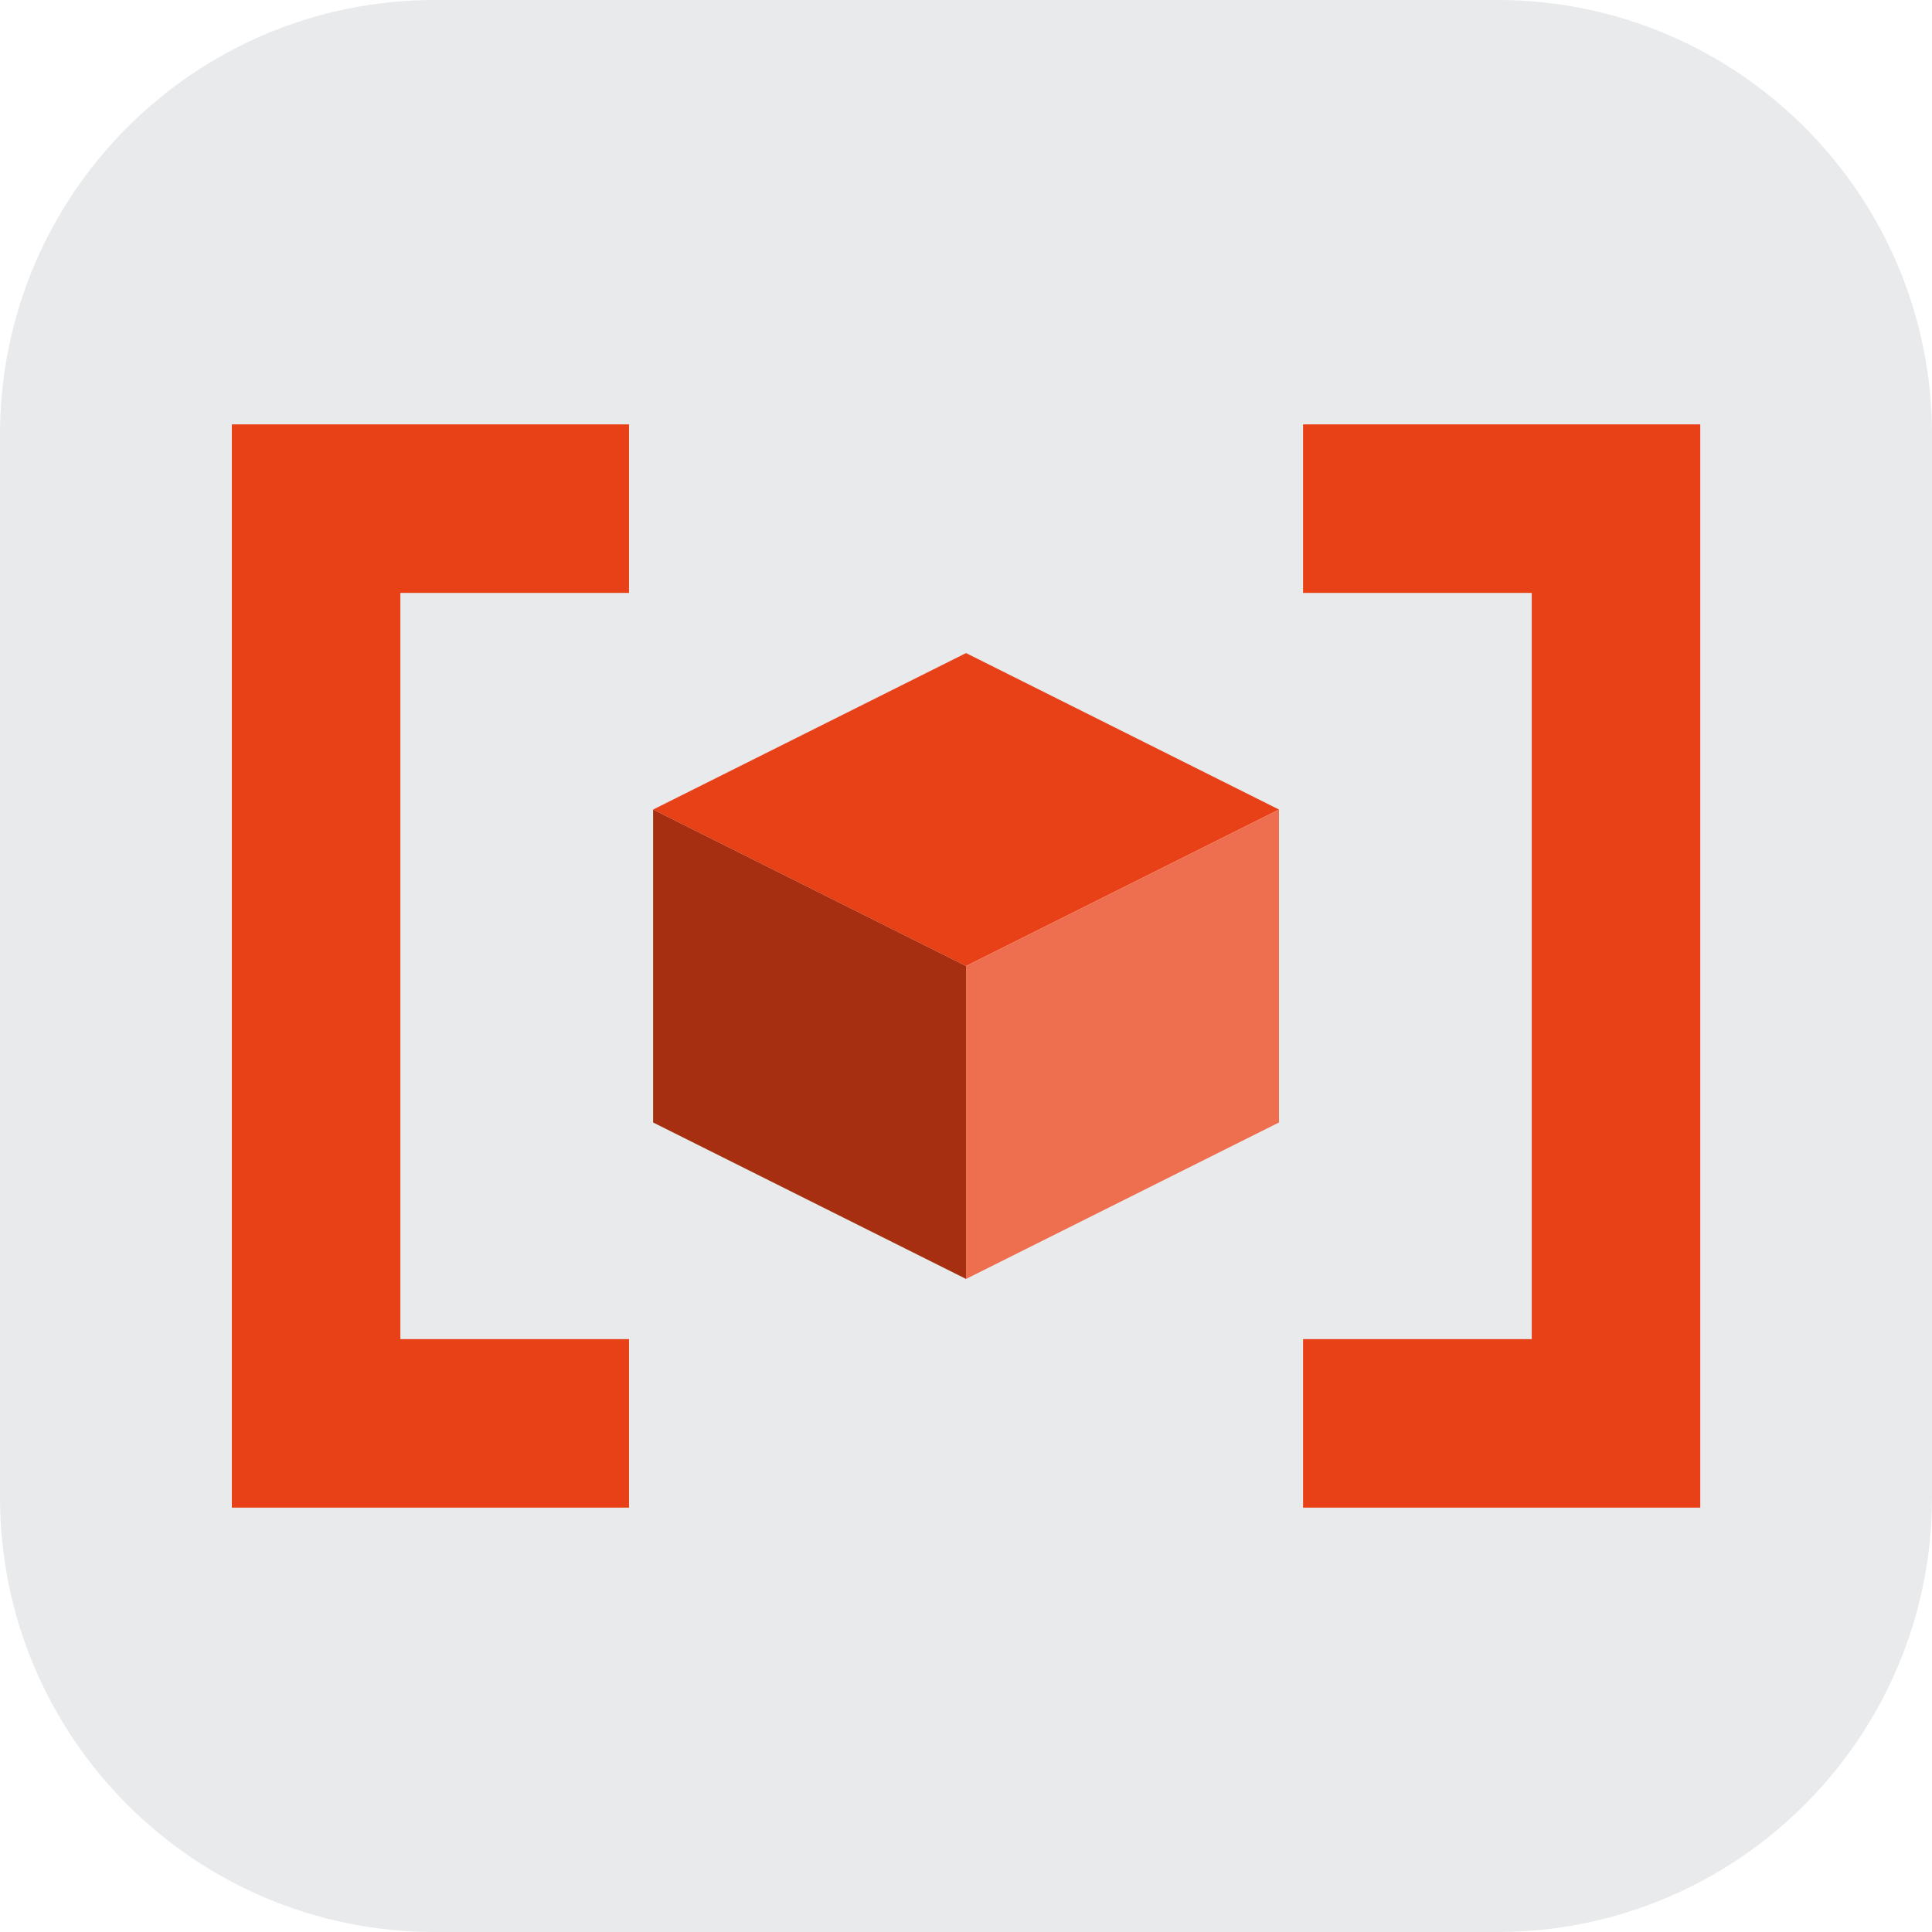
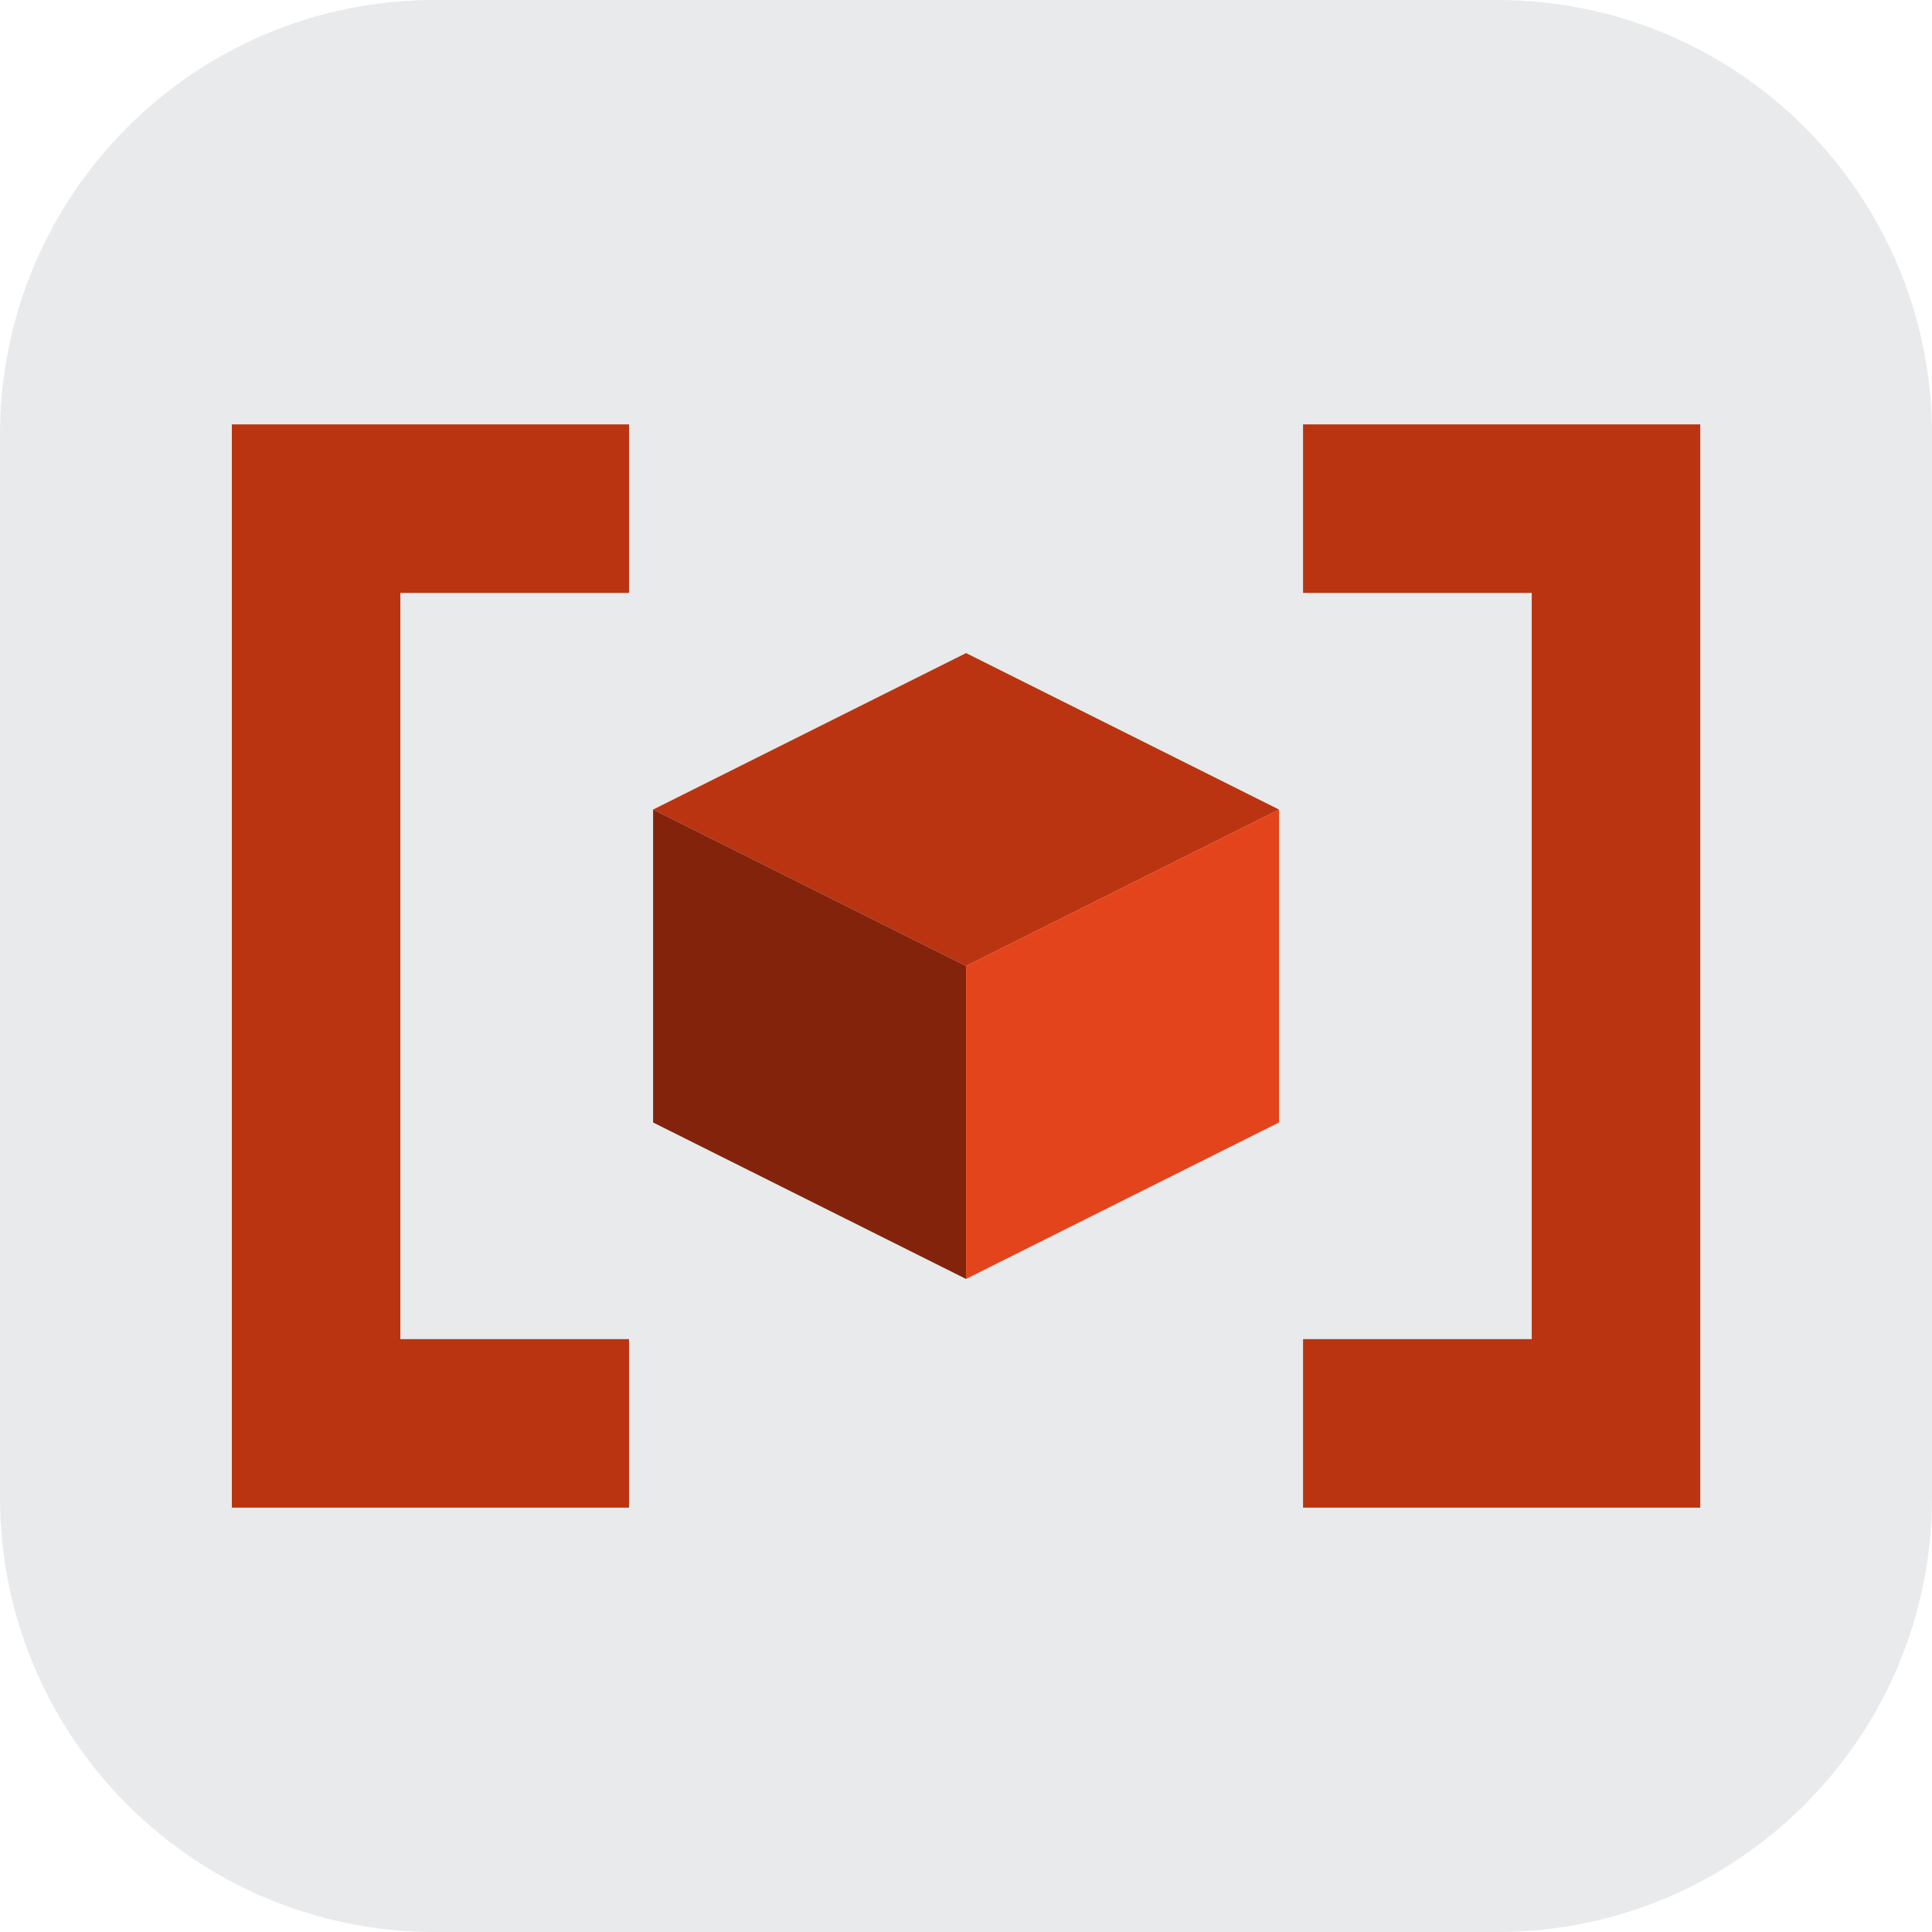
<svg xmlns="http://www.w3.org/2000/svg" viewBox="0 0 62 62">
  <rect width="62" height="62" rx="13.95" fill="#e8eaec" />
  <g transform="translate(7.054,13.233) scale(0.7725)">
-     <path d="M17 4 H4 V42 H17 M45 4 H58 V42 H45" stroke="#e84117" stroke-width="7" fill="none" stroke-linecap="butt" stroke-linejoin="miter" />
-     <polygon points="31,10 44,16.5 31,23 18,16.5" fill="#e84117" />
-     <polygon points="18,16.5 31,23 31,36 18,29.5" fill="#a72f11" />
-     <polygon points="44,16.5 31,23 31,36 44,29.5" fill="#ee6f4f" />
+     <path d="M17 4 H4 V42 H17 M45 4 H58 V42 H45" stroke="#ba3412" stroke-width="7" fill="none" stroke-linecap="butt" stroke-linejoin="miter" />
+     <polygon points="31,10 44,16.5 31,23 18,16.5" fill="#ba3412" />
+     <polygon points="18,16.5 31,23 31,36 18,29.5" fill="#83230b" />
+     <polygon points="44,16.5 31,23 31,36 44,29.5" fill="#e3441c" />
  </g>
</svg>
